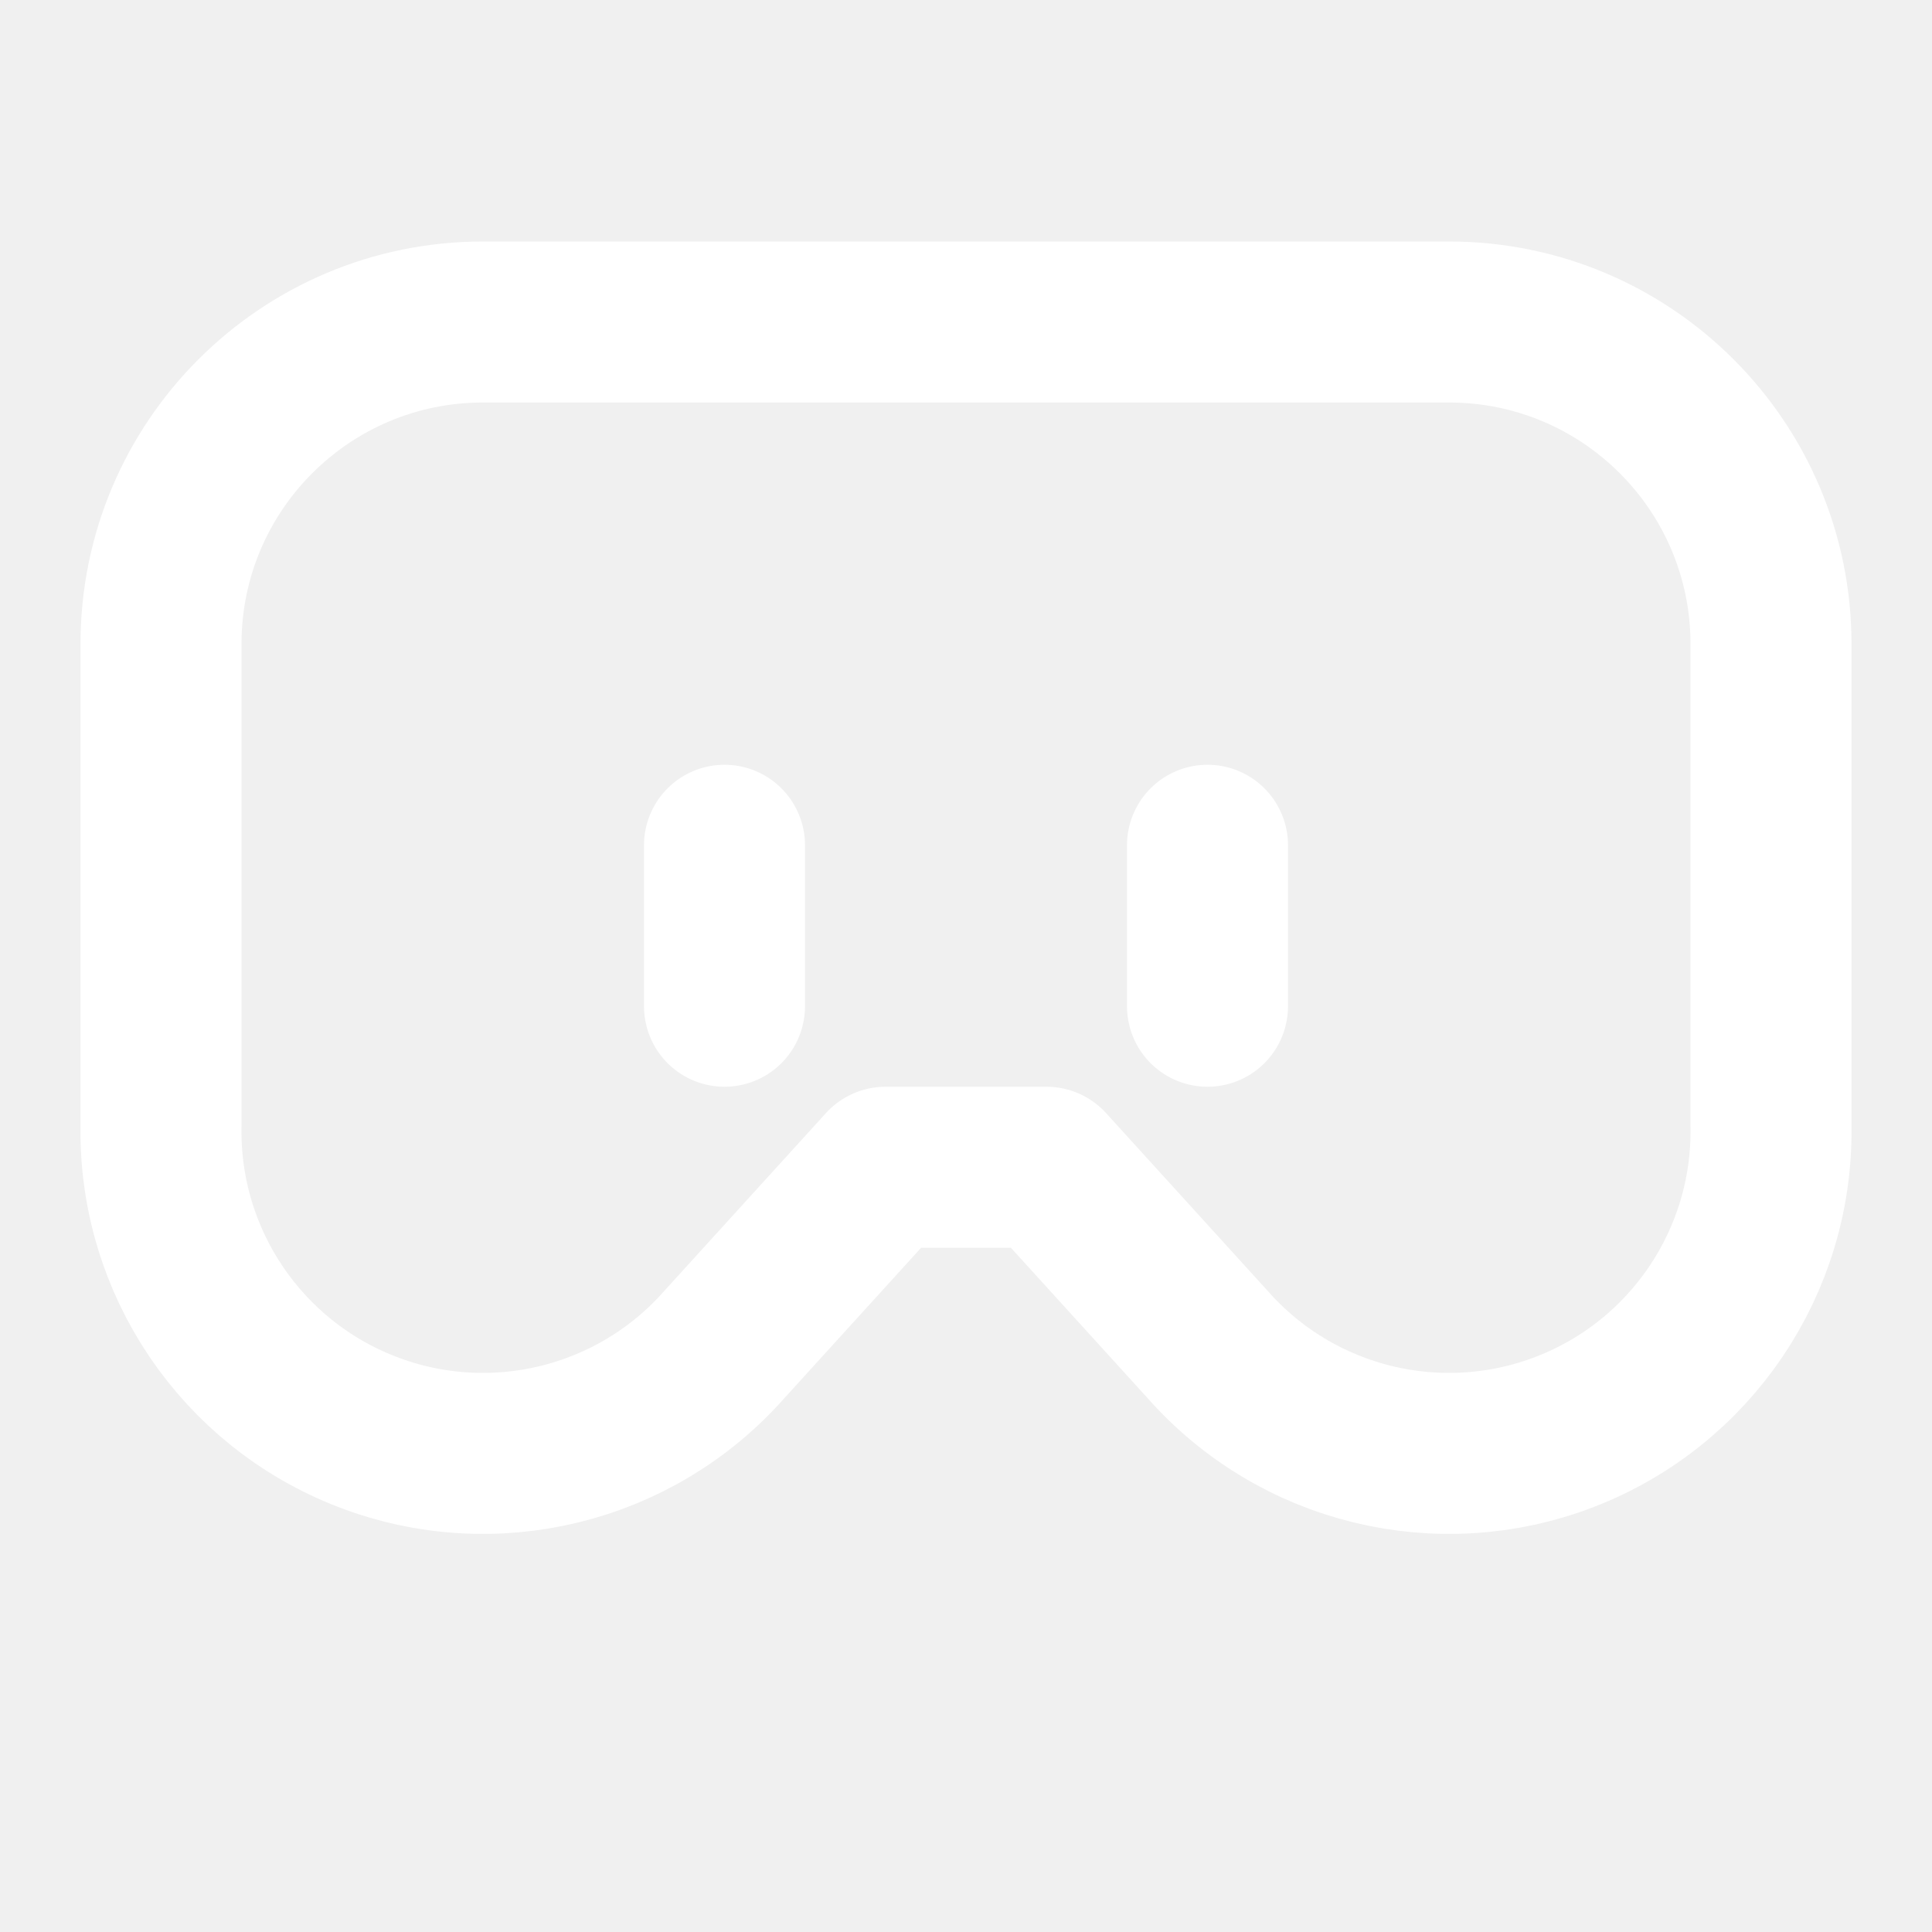
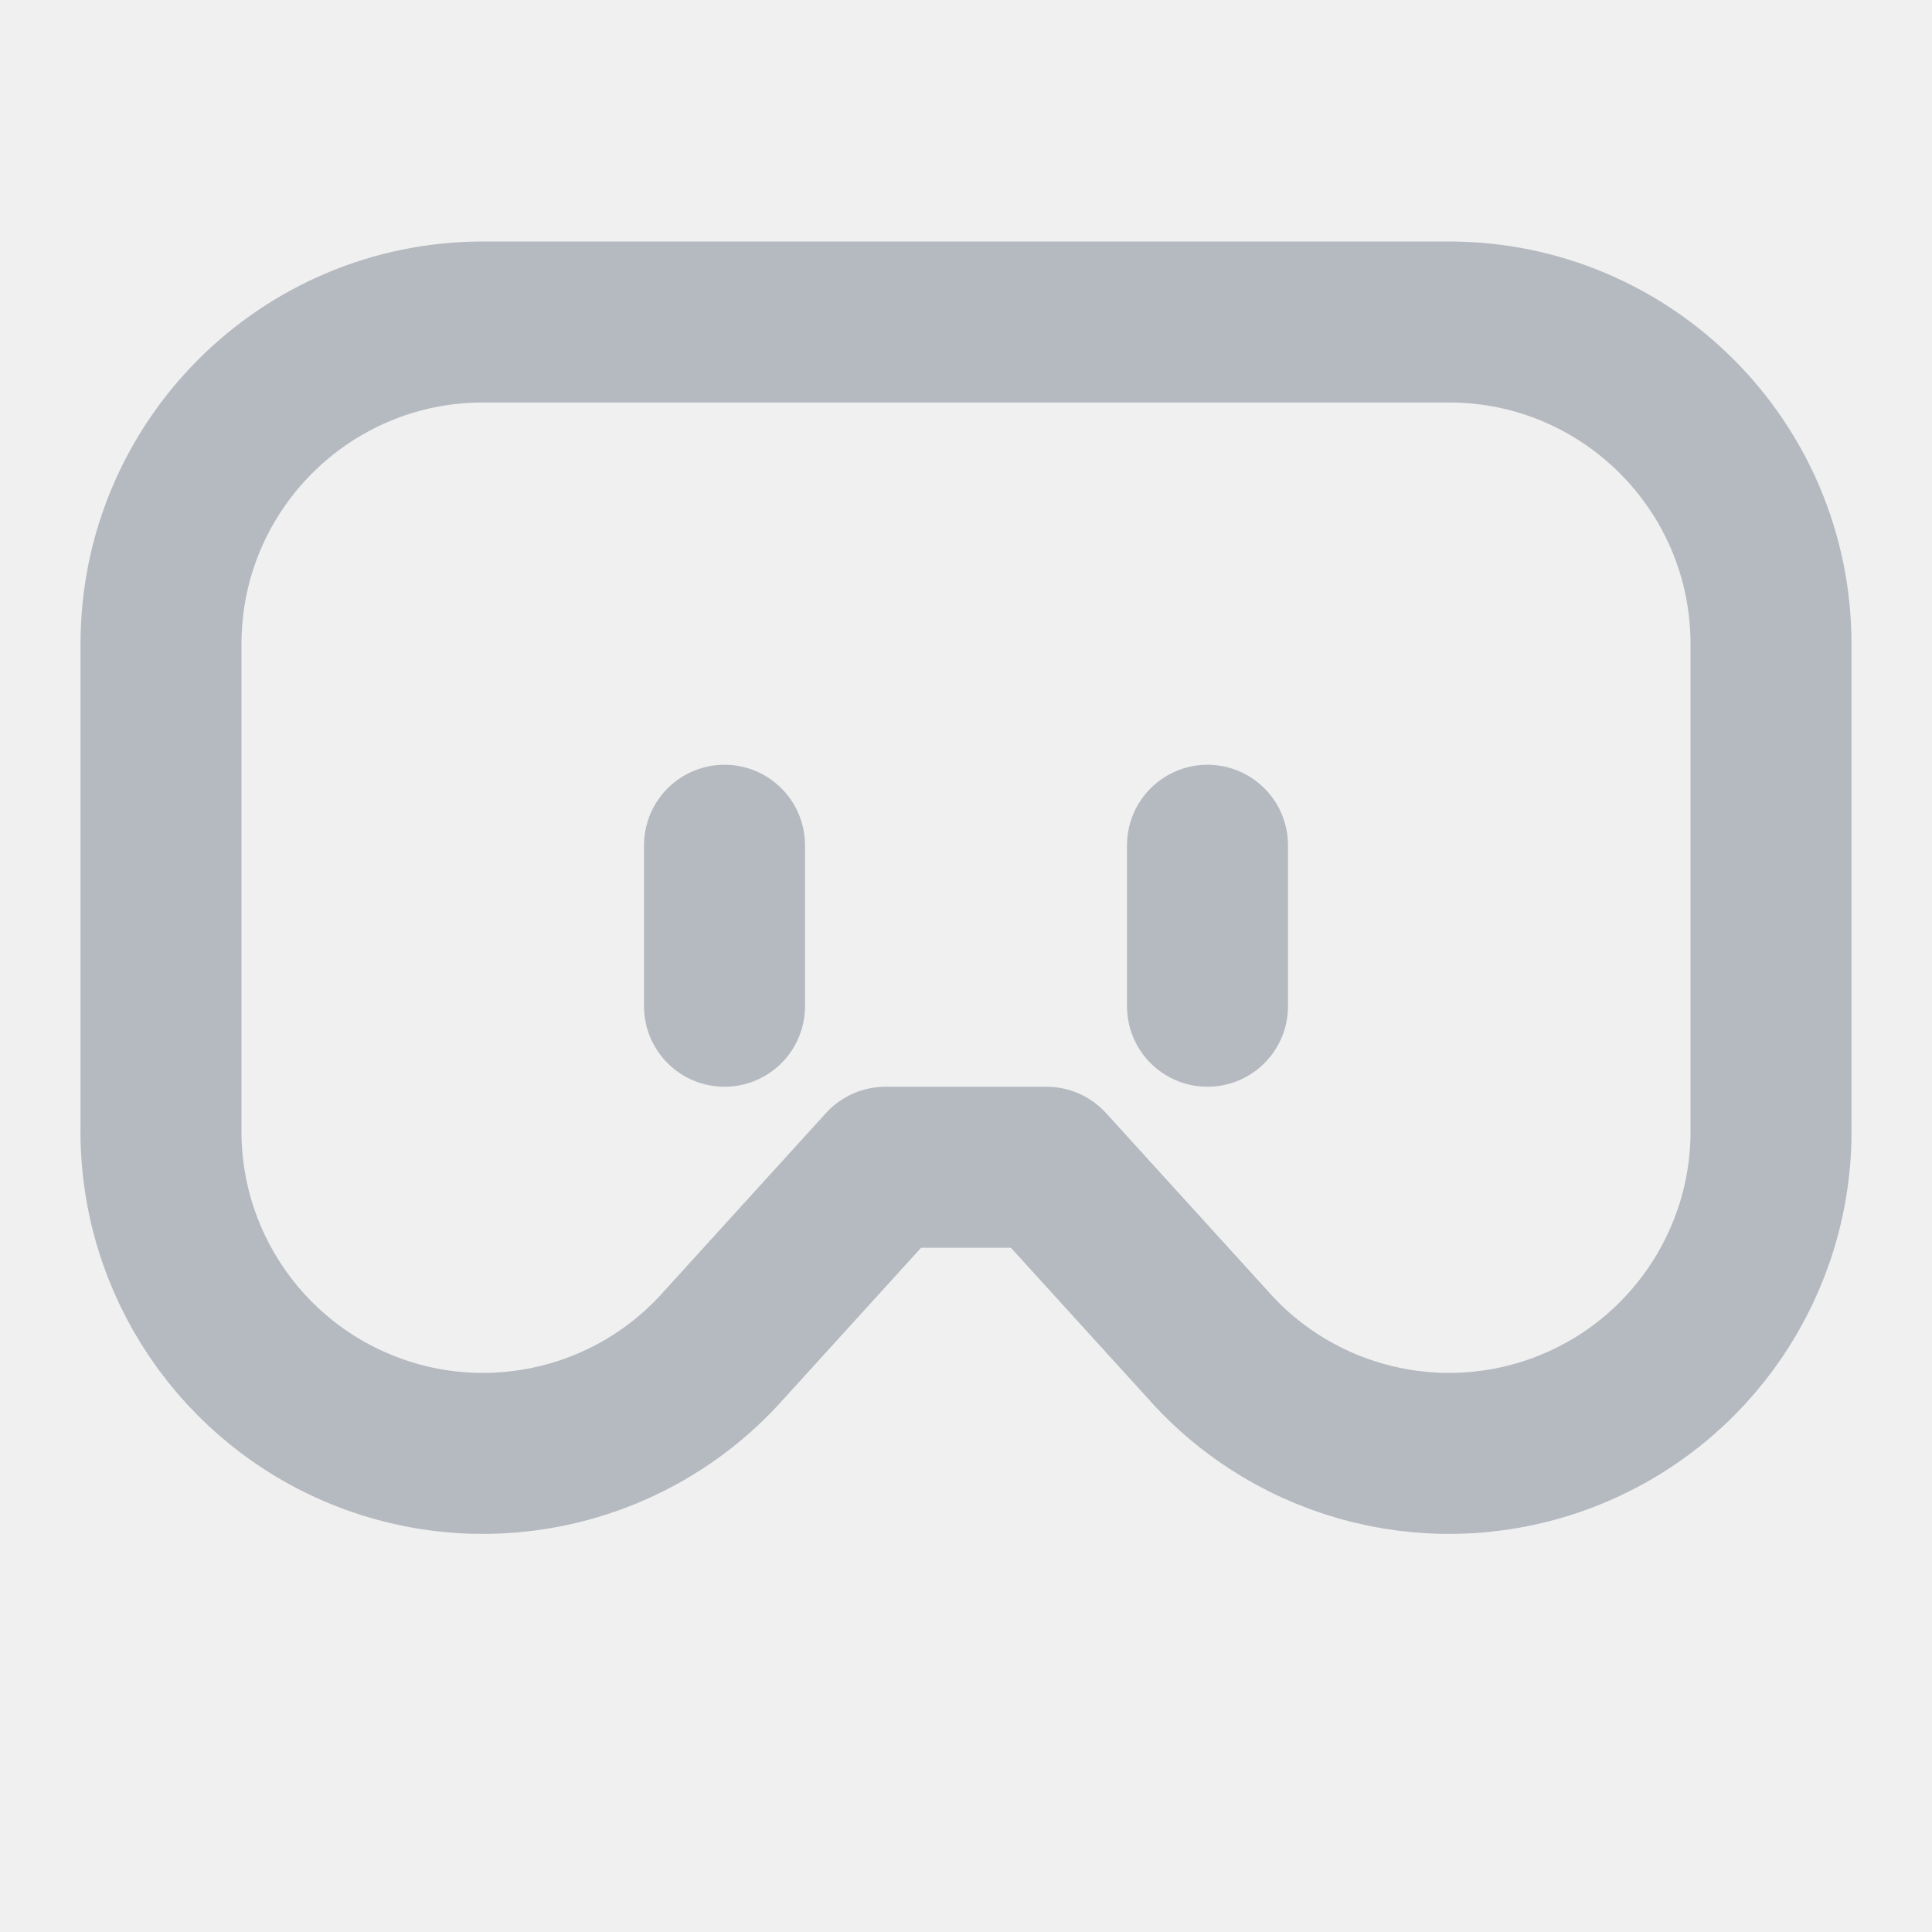
- <svg xmlns="http://www.w3.org/2000/svg" width="24" height="24" viewBox="0 0 24 24" fill="none" stroke="#ffffff" stroke-width="2" stroke-linecap="round" stroke-linejoin="round">
+ <svg xmlns="http://www.w3.org/2000/svg" width="24" height="24" viewBox="0 0 24 24" fill="none" stroke="#b5bac1" stroke-width="2" stroke-linecap="round" stroke-linejoin="round">
  <path d="M6 4h12a4 4 0 0 1 4 4v6a4 4 0 0 1-7 2.7L13 14.5h-2l-2 2.2A4 4 0 0 1 2 14V8a4 4 0 0 1 4-4Z" />
  <path d="M9 10.5v2" />
  <path d="M15 10.5v2" />
</svg>
